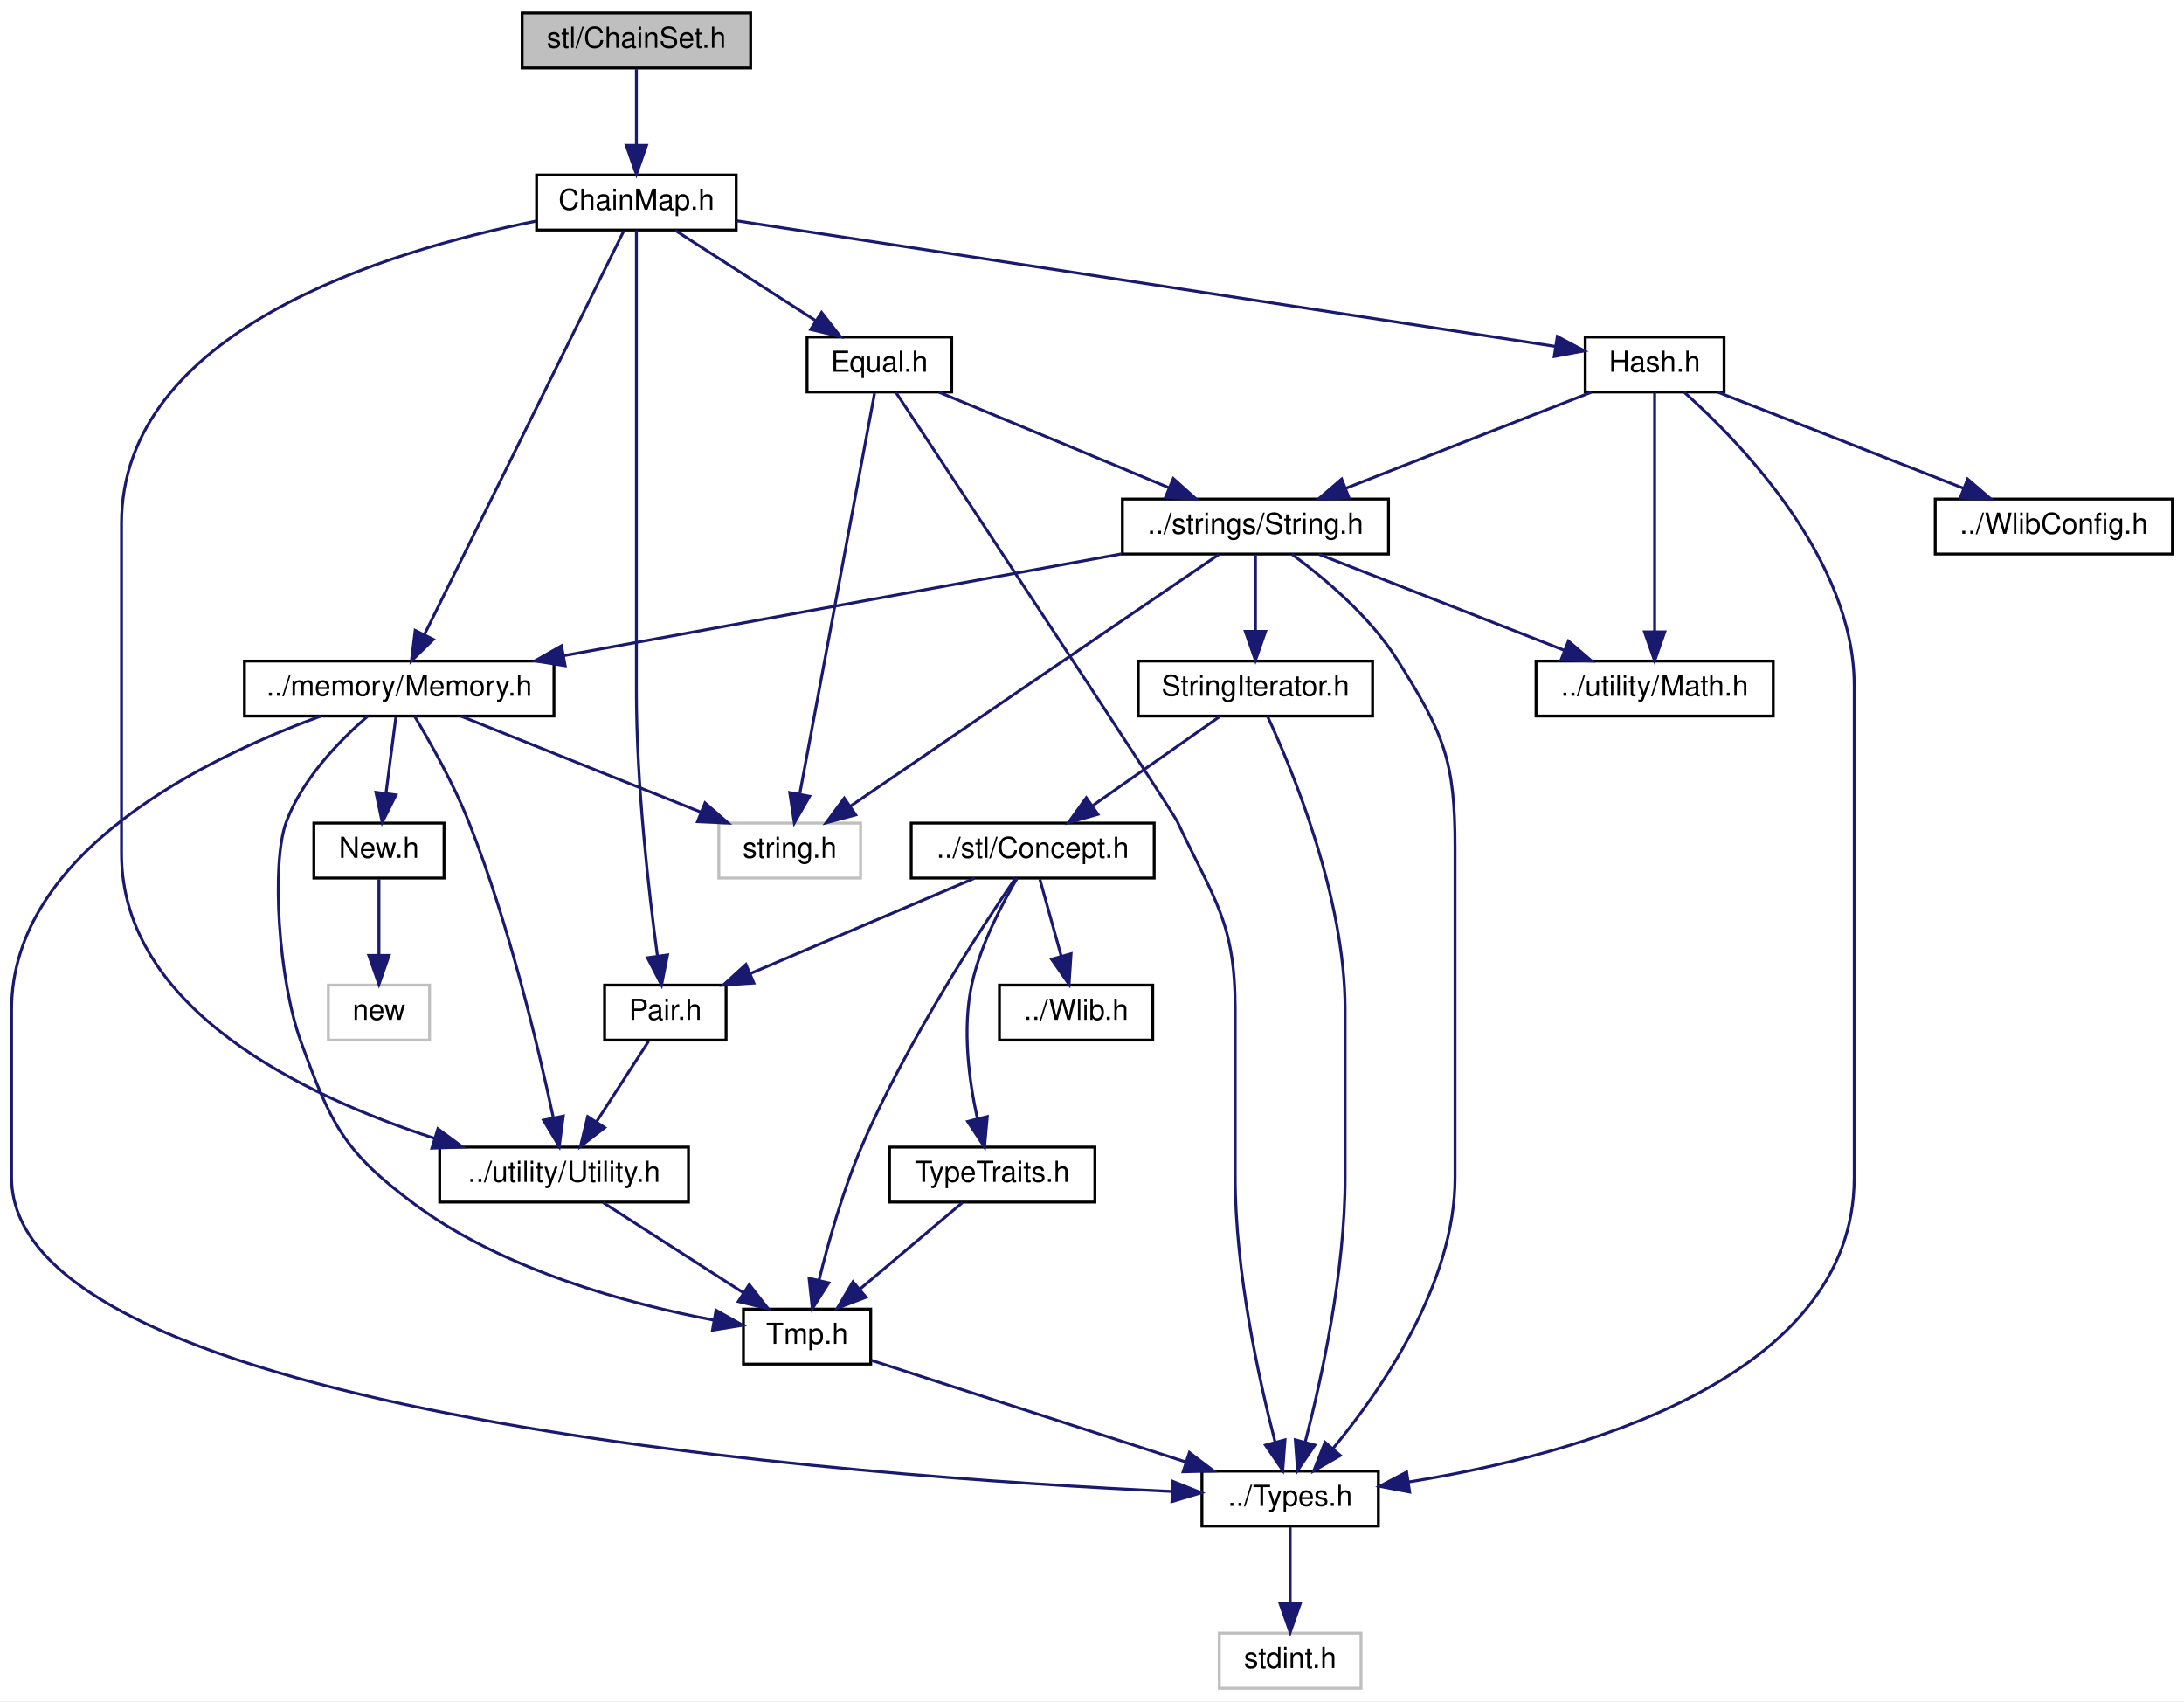
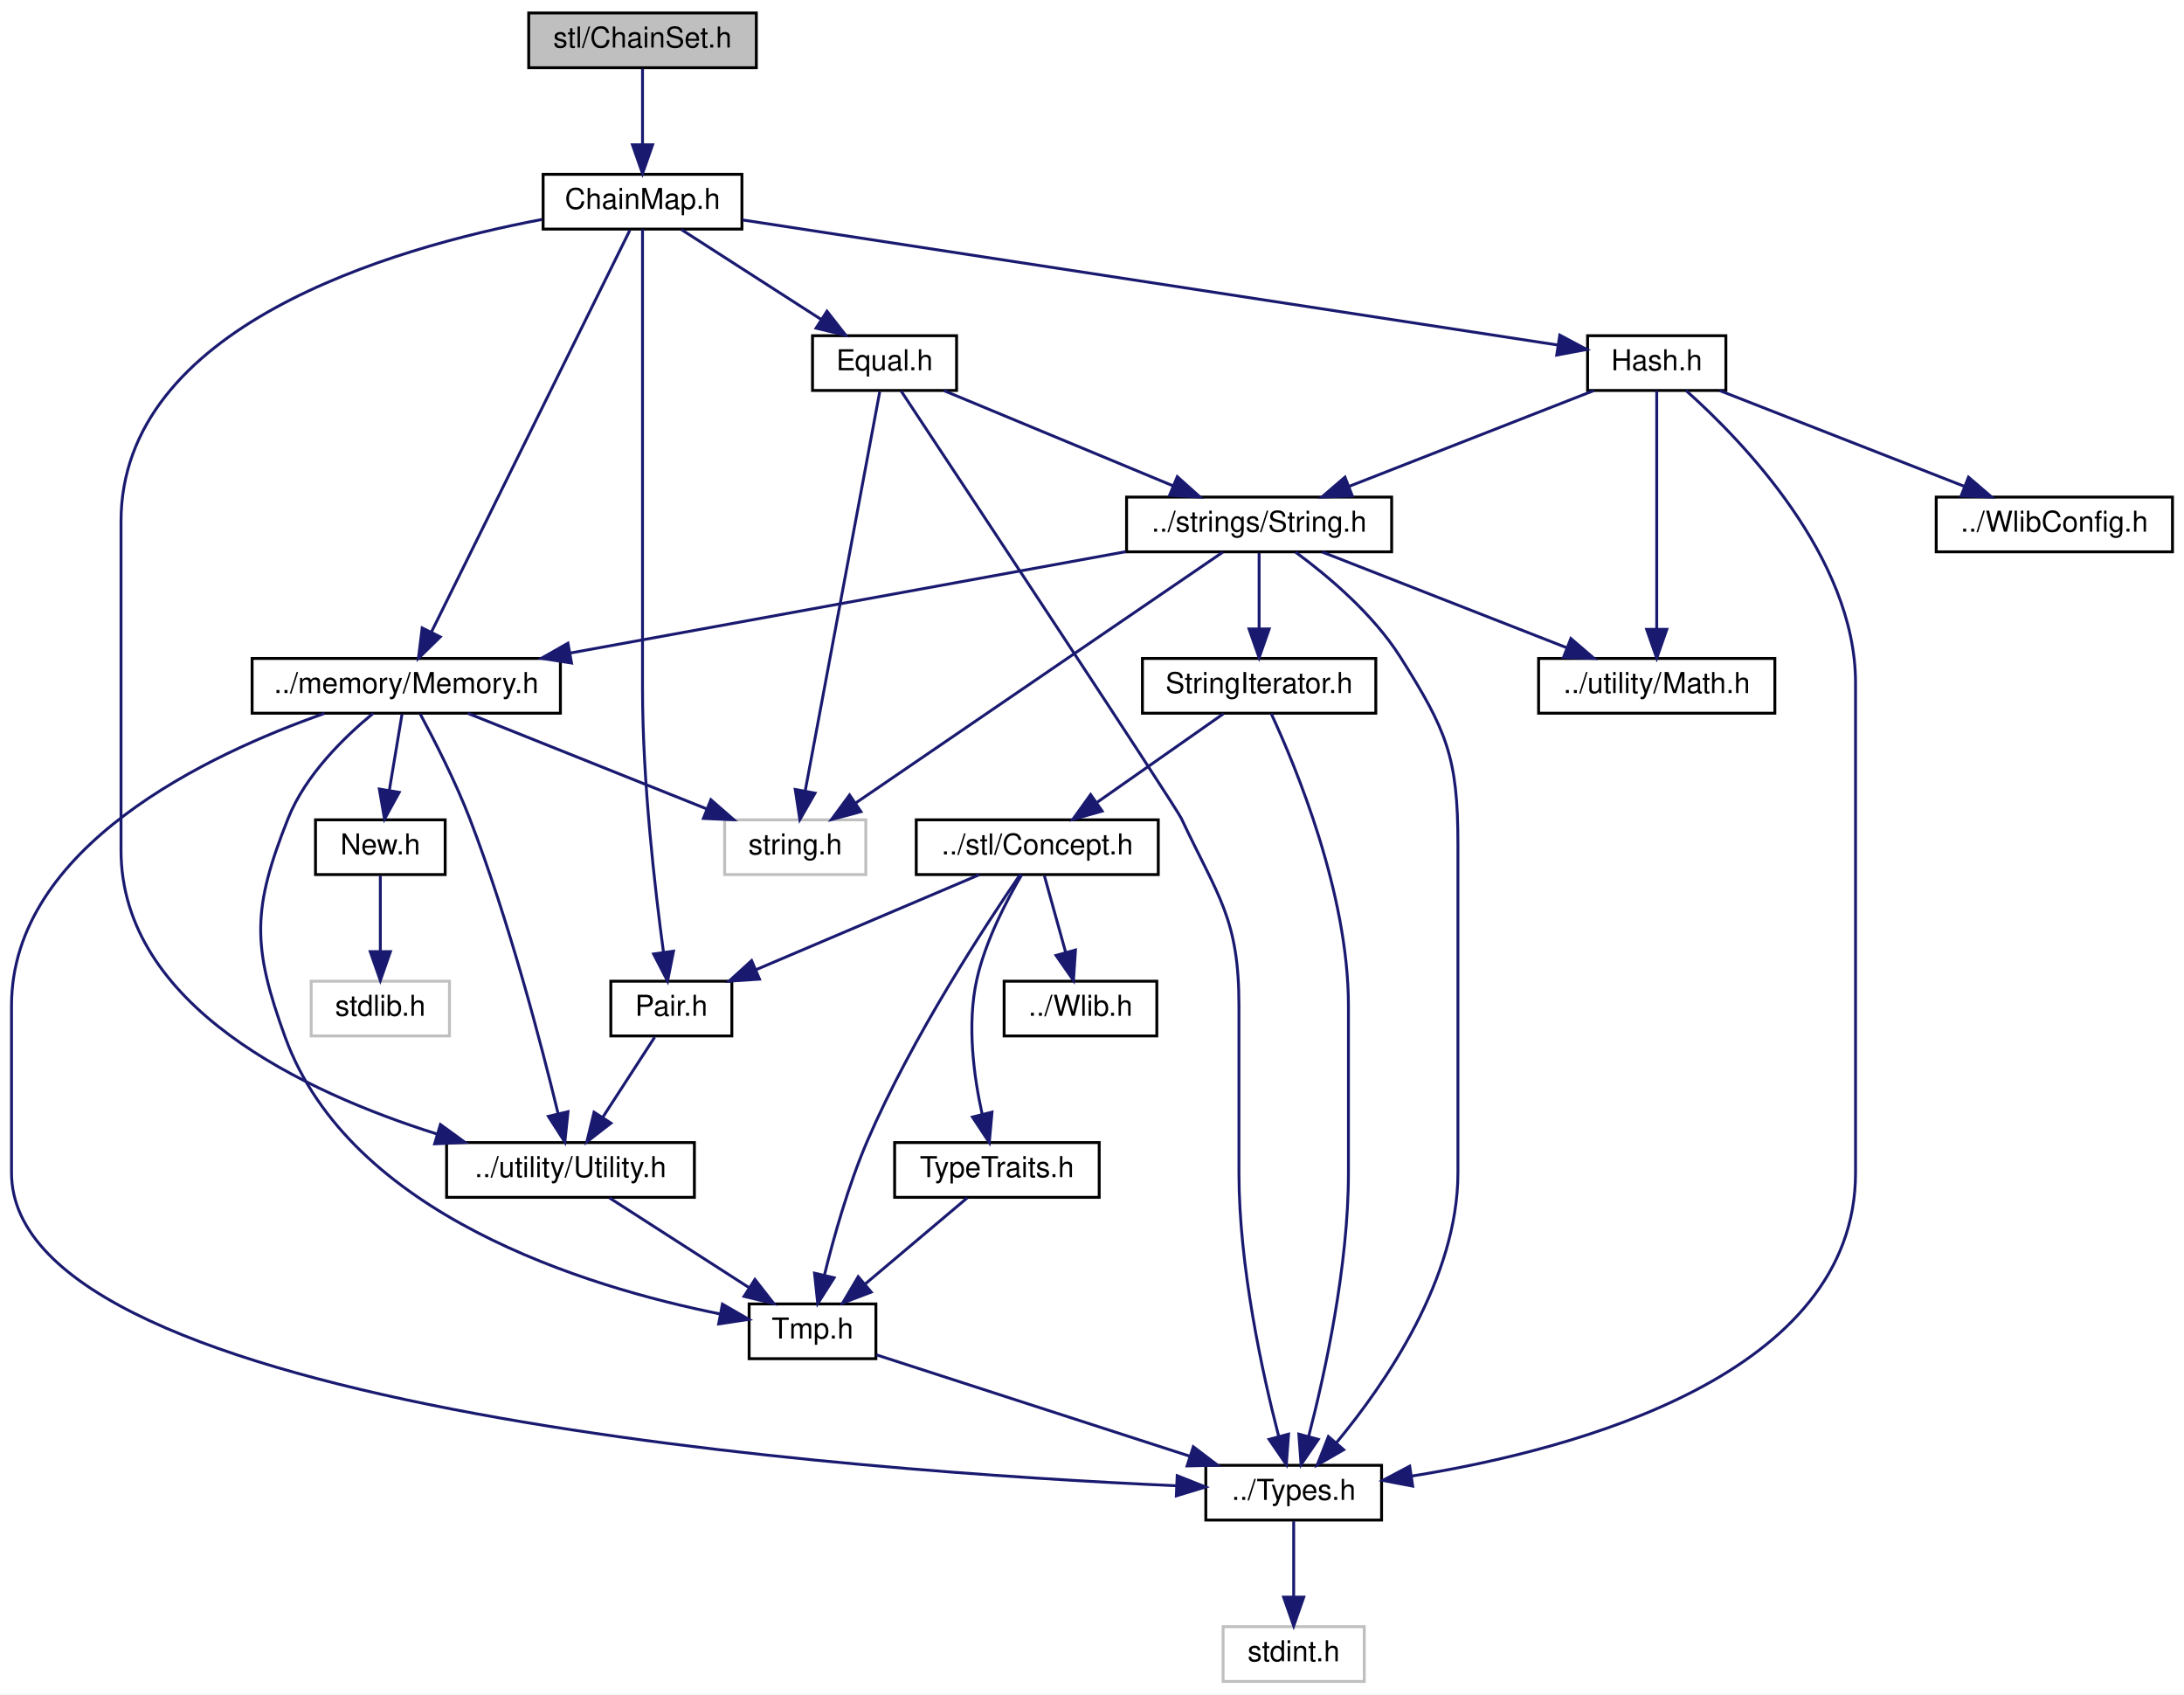
- <svg xmlns="http://www.w3.org/2000/svg" xmlns:xlink="http://www.w3.org/1999/xlink" width="755pt" height="588pt" viewBox="0.00 0.00 755.00 588.00">
+ <svg xmlns="http://www.w3.org/2000/svg" xmlns:xlink="http://www.w3.org/1999/xlink" width="758pt" height="588pt" viewBox="0.00 0.00 758.00 588.00">
  <g id="graph0" class="graph" transform="scale(1 1) rotate(0) translate(4 584)">
-     <polygon fill="white" stroke="none" points="-4,4 -4,-584 751,-584 751,4 -4,4" />
+     <polygon fill="white" stroke="none" points="-4,4 -4,-584 754,-584 754,4 -4,4" />
    <g id="node1" class="node">
-       <polygon fill="#bfbfbf" stroke="black" points="176.5,-560.5 176.5,-579.5 255.5,-579.5 255.5,-560.5 176.5,-560.5" />
-       <text text-anchor="middle" x="216" y="-567.5" font-family="Helvetica,sans-Serif" font-size="10.00">stl/ChainSet.h</text>
+       <polygon fill="#bfbfbf" stroke="black" points="179.5,-560.5 179.5,-579.5 258.5,-579.5 258.5,-560.5 179.5,-560.5" />
+       <text text-anchor="middle" x="219" y="-567.5" font-family="Helvetica,sans-Serif" font-size="10.00">stl/ChainSet.h</text>
    </g>
    <g id="node2" class="node">
      <g id="a_node2">
        <a xlink:href="../../d3/dbe/_chain_map_8h.html" target="_top" xlink:title="Hasher map implementation. ">
-           <polygon fill="white" stroke="black" points="181.5,-504.5 181.5,-523.5 250.5,-523.5 250.5,-504.5 181.5,-504.5" />
-           <text text-anchor="middle" x="216" y="-511.5" font-family="Helvetica,sans-Serif" font-size="10.00">ChainMap.h</text>
+           <polygon fill="white" stroke="black" points="184.5,-504.5 184.5,-523.5 253.5,-523.5 253.5,-504.5 184.5,-504.5" />
+           <text text-anchor="middle" x="219" y="-511.5" font-family="Helvetica,sans-Serif" font-size="10.00">ChainMap.h</text>
        </a>
      </g>
    </g>
    <g id="edge1" class="edge">
-       <path fill="none" stroke="midnightblue" d="M216,-560.083C216,-553.006 216,-542.861 216,-533.986" />
-       <polygon fill="midnightblue" stroke="midnightblue" points="219.5,-533.751 216,-523.751 212.5,-533.751 219.5,-533.751" />
+       <path fill="none" stroke="midnightblue" d="M219,-560.083C219,-553.006 219,-542.861 219,-533.986" />
+       <polygon fill="midnightblue" stroke="midnightblue" points="222.5,-533.751 219,-523.751 215.5,-533.751 222.5,-533.751" />
    </g>
    <g id="node3" class="node">
      <g id="a_node3">
        <a xlink:href="../../d2/dc2/_equal_8h.html" target="_top" xlink:title="Equal.h">
-           <polygon fill="white" stroke="black" points="275,-448.5 275,-467.5 325,-467.5 325,-448.5 275,-448.5" />
-           <text text-anchor="middle" x="300" y="-455.5" font-family="Helvetica,sans-Serif" font-size="10.00">Equal.h</text>
+           <polygon fill="white" stroke="black" points="278,-448.5 278,-467.5 328,-467.5 328,-448.5 278,-448.5" />
+           <text text-anchor="middle" x="303" y="-455.5" font-family="Helvetica,sans-Serif" font-size="10.00">Equal.h</text>
        </a>
      </g>
    </g>
    <g id="edge2" class="edge">
-       <path fill="none" stroke="midnightblue" d="M229.496,-504.324C242.6,-495.9 262.712,-482.971 278.107,-473.074" />
-       <polygon fill="midnightblue" stroke="midnightblue" points="280.018,-476.006 286.537,-467.655 276.233,-470.118 280.018,-476.006" />
+       <path fill="none" stroke="midnightblue" d="M232.496,-504.324C245.6,-495.9 265.712,-482.971 281.107,-473.074" />
+       <polygon fill="midnightblue" stroke="midnightblue" points="283.018,-476.006 289.537,-467.655 279.233,-470.118 283.018,-476.006" />
    </g>
    <g id="node10" class="node">
      <g id="a_node10">
        <a xlink:href="../../d4/dda/_pair_8h.html" target="_top" xlink:title="Implementation of a 2-element tuple. ">
-           <polygon fill="white" stroke="black" points="205,-224.5 205,-243.5 247,-243.5 247,-224.5 205,-224.5" />
-           <text text-anchor="middle" x="226" y="-231.5" font-family="Helvetica,sans-Serif" font-size="10.00">Pair.h</text>
+           <polygon fill="white" stroke="black" points="208,-224.5 208,-243.5 250,-243.5 250,-224.5 208,-224.5" />
+           <text text-anchor="middle" x="229" y="-231.5" font-family="Helvetica,sans-Serif" font-size="10.00">Pair.h</text>
        </a>
      </g>
    </g>
    <g id="edge33" class="edge">
-       <path fill="none" stroke="midnightblue" d="M216,-504.442C216,-485.936 216,-440.812 216,-403 216,-403 216,-403 216,-345 216,-312.816 220.298,-275.552 223.259,-253.702" />
-       <polygon fill="midnightblue" stroke="midnightblue" points="226.762,-253.925 224.693,-243.534 219.831,-252.947 226.762,-253.925" />
+       <path fill="none" stroke="midnightblue" d="M219,-504.442C219,-485.936 219,-440.812 219,-403 219,-403 219,-403 219,-345 219,-312.816 223.298,-275.552 226.259,-253.702" />
+       <polygon fill="midnightblue" stroke="midnightblue" points="229.762,-253.925 227.693,-243.534 222.831,-252.947 229.762,-253.925" />
    </g>
    <g id="node11" class="node">
      <g id="a_node11">
        <a xlink:href="../../db/d2a/_utility_8h.html" target="_top" xlink:title="Various helper functions. ">
-           <polygon fill="white" stroke="black" points="148,-168.5 148,-187.5 234,-187.5 234,-168.5 148,-168.5" />
-           <text text-anchor="middle" x="191" y="-175.5" font-family="Helvetica,sans-Serif" font-size="10.00">../utility/Utility.h</text>
+           <polygon fill="white" stroke="black" points="151,-168.5 151,-187.5 237,-187.5 237,-168.5 151,-168.5" />
+           <text text-anchor="middle" x="194" y="-175.5" font-family="Helvetica,sans-Serif" font-size="10.00">../utility/Utility.h</text>
        </a>
      </g>
    </g>
    <g id="edge35" class="edge">
-       <path fill="none" stroke="midnightblue" d="M181.257,-507.569C129.456,-497.275 38,-469.661 38,-403 38,-403 38,-403 38,-289 38,-235.205 101.124,-205.134 146.281,-190.505" />
-       <polygon fill="midnightblue" stroke="midnightblue" points="147.379,-193.829 155.899,-187.53 145.311,-187.141 147.379,-193.829" />
+       <path fill="none" stroke="midnightblue" d="M184.101,-507.847C131.505,-497.885 38,-470.66 38,-403 38,-403 38,-403 38,-289 38,-234.816 101.635,-204.974 147.62,-190.483" />
+       <polygon fill="midnightblue" stroke="midnightblue" points="148.855,-193.767 157.425,-187.538 146.841,-187.063 148.855,-193.767" />
    </g>
    <g id="node16" class="node">
      <g id="a_node16">
        <a xlink:href="../../d3/de6/_memory_8h.html" target="_top" xlink:title="Memory is a class that provides dynamic fixed size memory. ">
-           <polygon fill="white" stroke="black" points="80.5,-336.5 80.5,-355.5 187.5,-355.5 187.5,-336.5 80.5,-336.5" />
-           <text text-anchor="middle" x="134" y="-343.5" font-family="Helvetica,sans-Serif" font-size="10.00">../memory/Memory.h</text>
+           <polygon fill="white" stroke="black" points="83.5,-336.5 83.5,-355.5 190.5,-355.5 190.5,-336.5 83.5,-336.5" />
+           <text text-anchor="middle" x="137" y="-343.5" font-family="Helvetica,sans-Serif" font-size="10.00">../memory/Memory.h</text>
        </a>
      </g>
    </g>
    <g id="edge34" class="edge">
-       <path fill="none" stroke="midnightblue" d="M211.591,-504.075C198.572,-477.719 160.12,-399.878 142.724,-364.661" />
-       <polygon fill="midnightblue" stroke="midnightblue" points="145.799,-362.984 138.232,-355.568 139.523,-366.084 145.799,-362.984" />
+       <path fill="none" stroke="midnightblue" d="M214.591,-504.075C201.572,-477.719 163.12,-399.878 145.724,-364.661" />
+       <polygon fill="midnightblue" stroke="midnightblue" points="148.799,-362.984 141.232,-355.568 142.523,-366.084 148.799,-362.984" />
    </g>
    <g id="node19" class="node">
      <g id="a_node19">
        <a xlink:href="../../d2/dad/_hash_8h.html" target="_top" xlink:title="Hash.h">
-           <polygon fill="white" stroke="black" points="544,-448.5 544,-467.5 592,-467.5 592,-448.5 544,-448.5" />
-           <text text-anchor="middle" x="568" y="-455.5" font-family="Helvetica,sans-Serif" font-size="10.00">Hash.h</text>
+           <polygon fill="white" stroke="black" points="547,-448.5 547,-467.5 595,-467.5 595,-448.5 547,-448.5" />
+           <text text-anchor="middle" x="571" y="-455.5" font-family="Helvetica,sans-Serif" font-size="10.00">Hash.h</text>
        </a>
      </g>
    </g>
    <g id="edge28" class="edge">
-       <path fill="none" stroke="midnightblue" d="M250.714,-507.674C318.216,-497.319 466.42,-474.583 533.639,-464.271" />
-       <polygon fill="midnightblue" stroke="midnightblue" points="534.353,-467.703 543.707,-462.727 533.292,-460.784 534.353,-467.703" />
+       <path fill="none" stroke="midnightblue" d="M253.714,-507.674C321.216,-497.319 469.42,-474.583 536.639,-464.271" />
+       <polygon fill="midnightblue" stroke="midnightblue" points="537.353,-467.703 546.707,-462.727 536.292,-460.784 537.353,-467.703" />
    </g>
    <g id="node4" class="node">
-       <polygon fill="white" stroke="#bfbfbf" points="244.5,-280.5 244.5,-299.5 293.5,-299.5 293.5,-280.5 244.5,-280.5" />
-       <text text-anchor="middle" x="269" y="-287.5" font-family="Helvetica,sans-Serif" font-size="10.00">string.h</text>
+       <polygon fill="white" stroke="#bfbfbf" points="247.5,-280.5 247.5,-299.5 296.5,-299.5 296.5,-280.5 247.5,-280.5" />
+       <text text-anchor="middle" x="272" y="-287.5" font-family="Helvetica,sans-Serif" font-size="10.00">string.h</text>
    </g>
    <g id="edge3" class="edge">
-       <path fill="none" stroke="midnightblue" d="M298.333,-448.075C293.454,-421.945 279.124,-345.211 272.469,-309.577" />
-       <polygon fill="midnightblue" stroke="midnightblue" points="275.876,-308.756 270.6,-299.568 268.995,-310.041 275.876,-308.756" />
+       <path fill="none" stroke="midnightblue" d="M301.333,-448.075C296.454,-421.945 282.124,-345.211 275.469,-309.577" />
+       <polygon fill="midnightblue" stroke="midnightblue" points="278.876,-308.756 273.6,-299.568 271.995,-310.041 278.876,-308.756" />
    </g>
    <g id="node5" class="node">
      <g id="a_node5">
        <a xlink:href="../../d0/db6/_types_8h.html" target="_top" xlink:title="type definition of all the string types we will be using ">
-           <polygon fill="white" stroke="black" points="411.5,-56.5 411.5,-75.5 472.5,-75.5 472.5,-56.5 411.5,-56.5" />
-           <text text-anchor="middle" x="442" y="-63.5" font-family="Helvetica,sans-Serif" font-size="10.00">../Types.h</text>
+           <polygon fill="white" stroke="black" points="414.5,-56.5 414.5,-75.5 475.5,-75.5 475.5,-56.5 414.5,-56.5" />
+           <text text-anchor="middle" x="445" y="-63.5" font-family="Helvetica,sans-Serif" font-size="10.00">../Types.h</text>
        </a>
      </g>
    </g>
    <g id="edge4" class="edge">
-       <path fill="none" stroke="midnightblue" d="M305.714,-448.362C327.073,-416.064 401.101,-304.038 403,-300 415.862,-272.648 423,-265.225 423,-235 423,-235 423,-235 423,-177 423,-144.489 431.159,-107.35 436.784,-85.61" />
-       <polygon fill="midnightblue" stroke="midnightblue" points="440.218,-86.317 439.438,-75.751 433.459,-84.498 440.218,-86.317" />
+       <path fill="none" stroke="midnightblue" d="M308.714,-448.362C330.073,-416.064 404.101,-304.038 406,-300 418.862,-272.648 426,-265.225 426,-235 426,-235 426,-235 426,-177 426,-144.489 434.159,-107.35 439.784,-85.61" />
+       <polygon fill="midnightblue" stroke="midnightblue" points="443.218,-86.317 442.438,-75.751 436.459,-84.498 443.218,-86.317" />
    </g>
    <g id="node7" class="node">
      <g id="a_node7">
        <a xlink:href="../../db/db5/_string_8h.html" target="_top" xlink:title="../strings/String.h">
-           <polygon fill="white" stroke="black" points="384,-392.5 384,-411.5 476,-411.5 476,-392.5 384,-392.5" />
-           <text text-anchor="middle" x="430" y="-399.5" font-family="Helvetica,sans-Serif" font-size="10.00">../strings/String.h</text>
+           <polygon fill="white" stroke="black" points="387,-392.5 387,-411.5 479,-411.5 479,-392.5 387,-392.5" />
+           <text text-anchor="middle" x="433" y="-399.5" font-family="Helvetica,sans-Serif" font-size="10.00">../strings/String.h</text>
        </a>
      </g>
    </g>
    <g id="edge6" class="edge">
-       <path fill="none" stroke="midnightblue" d="M320.599,-448.444C341.993,-439.557 375.681,-425.563 400.024,-415.451" />
-       <polygon fill="midnightblue" stroke="midnightblue" points="401.605,-418.585 409.497,-411.516 398.92,-412.12 401.605,-418.585" />
+       <path fill="none" stroke="midnightblue" d="M323.599,-448.444C344.993,-439.557 378.681,-425.563 403.024,-415.451" />
+       <polygon fill="midnightblue" stroke="midnightblue" points="404.605,-418.585 412.497,-411.516 401.92,-412.12 404.605,-418.585" />
    </g>
    <g id="node6" class="node">
-       <polygon fill="white" stroke="#bfbfbf" points="417.5,-0.5 417.5,-19.5 466.5,-19.5 466.5,-0.5 417.5,-0.5" />
-       <text text-anchor="middle" x="442" y="-7.5" font-family="Helvetica,sans-Serif" font-size="10.00">stdint.h</text>
+       <polygon fill="white" stroke="#bfbfbf" points="420.5,-0.5 420.5,-19.5 469.5,-19.5 469.5,-0.5 420.5,-0.5" />
+       <text text-anchor="middle" x="445" y="-7.5" font-family="Helvetica,sans-Serif" font-size="10.00">stdint.h</text>
    </g>
    <g id="edge5" class="edge">
-       <path fill="none" stroke="midnightblue" d="M442,-56.083C442,-49.006 442,-38.861 442,-29.986" />
-       <polygon fill="midnightblue" stroke="midnightblue" points="445.5,-29.751 442,-19.751 438.5,-29.751 445.5,-29.751" />
+       <path fill="none" stroke="midnightblue" d="M445,-56.083C445,-49.006 445,-38.861 445,-29.986" />
+       <polygon fill="midnightblue" stroke="midnightblue" points="448.5,-29.751 445,-19.751 441.5,-29.751 448.5,-29.751" />
    </g>
    <g id="edge7" class="edge">
-       <path fill="none" stroke="midnightblue" d="M417.367,-392.368C389.739,-373.492 323.718,-328.385 289.837,-305.237" />
-       <polygon fill="midnightblue" stroke="midnightblue" points="291.806,-302.343 281.575,-299.591 287.857,-308.123 291.806,-302.343" />
+       <path fill="none" stroke="midnightblue" d="M420.367,-392.368C392.739,-373.492 326.718,-328.385 292.837,-305.237" />
+       <polygon fill="midnightblue" stroke="midnightblue" points="294.806,-302.343 284.575,-299.591 290.857,-308.123 294.806,-302.343" />
    </g>
    <g id="edge19" class="edge">
-       <path fill="none" stroke="midnightblue" d="M442.615,-392.424C453.7,-384.269 469.503,-371.04 479,-356 495.138,-330.443 499,-321.225 499,-291 499,-291 499,-291 499,-177 499,-140.3 473.679,-103.657 456.79,-83.297" />
-       <polygon fill="midnightblue" stroke="midnightblue" points="459.348,-80.904 450.167,-75.616 454.046,-85.475 459.348,-80.904" />
+       <path fill="none" stroke="midnightblue" d="M445.615,-392.424C456.7,-384.269 472.503,-371.04 482,-356 498.138,-330.443 502,-321.225 502,-291 502,-291 502,-291 502,-177 502,-140.3 476.679,-103.657 459.79,-83.297" />
+       <polygon fill="midnightblue" stroke="midnightblue" points="462.348,-80.904 453.167,-75.616 457.046,-85.475 462.348,-80.904" />
    </g>
    <g id="node8" class="node">
      <g id="a_node8">
        <a xlink:href="../../de/d0b/_string_iterator_8h.html" target="_top" xlink:title="StringIterator.h">
-           <polygon fill="white" stroke="black" points="389.5,-336.5 389.5,-355.5 470.5,-355.5 470.5,-336.5 389.5,-336.5" />
-           <text text-anchor="middle" x="430" y="-343.5" font-family="Helvetica,sans-Serif" font-size="10.00">StringIterator.h</text>
+           <polygon fill="white" stroke="black" points="392.5,-336.5 392.5,-355.5 473.5,-355.5 473.5,-336.5 392.5,-336.5" />
+           <text text-anchor="middle" x="433" y="-343.5" font-family="Helvetica,sans-Serif" font-size="10.00">StringIterator.h</text>
        </a>
      </g>
    </g>
    <g id="edge8" class="edge">
-       <path fill="none" stroke="midnightblue" d="M430,-392.083C430,-385.006 430,-374.861 430,-365.986" />
-       <polygon fill="midnightblue" stroke="midnightblue" points="433.5,-365.751 430,-355.751 426.5,-365.751 433.5,-365.751" />
+       <path fill="none" stroke="midnightblue" d="M433,-392.083C433,-385.006 433,-374.861 433,-365.986" />
+       <polygon fill="midnightblue" stroke="midnightblue" points="436.5,-365.751 433,-355.751 429.5,-365.751 436.5,-365.751" />
    </g>
    <g id="node15" class="node">
      <g id="a_node15">
        <a xlink:href="../../da/db8/_math_8h.html" target="_top" xlink:title="../utility/Math.h">
-           <polygon fill="white" stroke="black" points="527,-336.5 527,-355.5 609,-355.5 609,-336.5 527,-336.5" />
-           <text text-anchor="middle" x="568" y="-343.5" font-family="Helvetica,sans-Serif" font-size="10.00">../utility/Math.h</text>
+           <polygon fill="white" stroke="black" points="530,-336.5 530,-355.5 612,-355.5 612,-336.5 530,-336.5" />
+           <text text-anchor="middle" x="571" y="-343.5" font-family="Helvetica,sans-Serif" font-size="10.00">../utility/Math.h</text>
        </a>
      </g>
    </g>
    <g id="edge20" class="edge">
-       <path fill="none" stroke="midnightblue" d="M451.867,-392.444C474.779,-383.478 510.975,-369.314 536.866,-359.183" />
-       <polygon fill="midnightblue" stroke="midnightblue" points="538.199,-362.42 546.236,-355.516 535.648,-355.901 538.199,-362.42" />
+       <path fill="none" stroke="midnightblue" d="M454.867,-392.444C477.779,-383.478 513.975,-369.314 539.866,-359.183" />
+       <polygon fill="midnightblue" stroke="midnightblue" points="541.199,-362.42 549.236,-355.516 538.648,-355.901 541.199,-362.42" />
    </g>
    <g id="edge21" class="edge">
-       <path fill="none" stroke="midnightblue" d="M383.75,-392.562C331.706,-383.068 247.127,-367.638 191.031,-357.404" />
-       <polygon fill="midnightblue" stroke="midnightblue" points="191.368,-353.908 180.902,-355.556 190.112,-360.794 191.368,-353.908" />
+       <path fill="none" stroke="midnightblue" d="M386.75,-392.562C334.706,-383.068 250.127,-367.638 194.031,-357.404" />
+       <polygon fill="midnightblue" stroke="midnightblue" points="194.368,-353.908 183.902,-355.556 193.112,-360.794 194.368,-353.908" />
    </g>
    <g id="edge9" class="edge">
-       <path fill="none" stroke="midnightblue" d="M434.181,-336.393C442.642,-318.156 461,-274.087 461,-235 461,-235 461,-235 461,-177 461,-144.489 452.841,-107.35 447.216,-85.61" />
-       <polygon fill="midnightblue" stroke="midnightblue" points="450.541,-84.498 444.562,-75.751 443.782,-86.317 450.541,-84.498" />
+       <path fill="none" stroke="midnightblue" d="M437.181,-336.393C445.642,-318.156 464,-274.087 464,-235 464,-235 464,-235 464,-177 464,-144.489 455.841,-107.35 450.216,-85.61" />
+       <polygon fill="midnightblue" stroke="midnightblue" points="453.541,-84.498 447.562,-75.751 446.782,-86.317 453.541,-84.498" />
    </g>
    <g id="node9" class="node">
      <g id="a_node9">
        <a xlink:href="../../d8/dd7/_concept_8h.html" target="_top" xlink:title="Concept definitions. ">
-           <polygon fill="white" stroke="black" points="311,-280.5 311,-299.5 395,-299.5 395,-280.5 311,-280.5" />
-           <text text-anchor="middle" x="353" y="-287.5" font-family="Helvetica,sans-Serif" font-size="10.00">../stl/Concept.h</text>
+           <polygon fill="white" stroke="black" points="314,-280.5 314,-299.5 398,-299.5 398,-280.5 314,-280.5" />
+           <text text-anchor="middle" x="356" y="-287.5" font-family="Helvetica,sans-Serif" font-size="10.00">../stl/Concept.h</text>
        </a>
      </g>
    </g>
    <g id="edge10" class="edge">
-       <path fill="none" stroke="midnightblue" d="M417.629,-336.324C405.842,-328.058 387.868,-315.453 373.864,-305.632" />
-       <polygon fill="midnightblue" stroke="midnightblue" points="375.538,-302.531 365.341,-299.655 371.518,-308.262 375.538,-302.531" />
+       <path fill="none" stroke="midnightblue" d="M420.629,-336.324C408.842,-328.058 390.868,-315.453 376.864,-305.632" />
+       <polygon fill="midnightblue" stroke="midnightblue" points="378.538,-302.531 368.341,-299.655 374.518,-308.262 378.538,-302.531" />
    </g>
    <g id="edge11" class="edge">
-       <path fill="none" stroke="midnightblue" d="M332.876,-280.444C311.976,-271.557 279.065,-257.563 255.284,-247.451" />
-       <polygon fill="midnightblue" stroke="midnightblue" points="256.602,-244.208 246.029,-243.516 253.862,-250.65 256.602,-244.208" />
+       <path fill="none" stroke="midnightblue" d="M335.876,-280.444C314.976,-271.557 282.065,-257.563 258.284,-247.451" />
+       <polygon fill="midnightblue" stroke="midnightblue" points="259.602,-244.208 249.029,-243.516 256.862,-250.65 259.602,-244.208" />
    </g>
    <g id="node12" class="node">
      <g id="a_node12">
        <a xlink:href="../../d2/d37/_tmp_8h.html" target="_top" xlink:title="Template helper types, structs, and metafunctions. ">
-           <polygon fill="white" stroke="black" points="253,-112.5 253,-131.5 297,-131.5 297,-112.5 253,-112.5" />
-           <text text-anchor="middle" x="275" y="-119.5" font-family="Helvetica,sans-Serif" font-size="10.00">Tmp.h</text>
+           <polygon fill="white" stroke="black" points="256,-112.5 256,-131.5 300,-131.5 300,-112.5 256,-112.5" />
+           <text text-anchor="middle" x="278" y="-119.5" font-family="Helvetica,sans-Serif" font-size="10.00">Tmp.h</text>
        </a>
      </g>
    </g>
    <g id="edge18" class="edge">
-       <path fill="none" stroke="midnightblue" d="M347.036,-280.464C335.428,-263.529 309.578,-224.185 294,-188 287.462,-172.814 282.374,-154.698 279.115,-141.454" />
-       <polygon fill="midnightblue" stroke="midnightblue" points="282.506,-140.583 276.817,-131.645 275.691,-142.18 282.506,-140.583" />
+       <path fill="none" stroke="midnightblue" d="M350.036,-280.464C338.428,-263.529 312.578,-224.185 297,-188 290.462,-172.814 285.374,-154.698 282.115,-141.454" />
+       <polygon fill="midnightblue" stroke="midnightblue" points="285.506,-140.583 279.817,-131.645 278.691,-142.18 285.506,-140.583" />
    </g>
    <g id="node13" class="node">
      <g id="a_node13">
        <a xlink:href="../../d4/dd5/_type_traits_8h.html" target="_top" xlink:title="Metafunctions for types. ">
-           <polygon fill="white" stroke="black" points="303.5,-168.5 303.5,-187.5 374.5,-187.5 374.5,-168.5 303.5,-168.5" />
-           <text text-anchor="middle" x="339" y="-175.5" font-family="Helvetica,sans-Serif" font-size="10.00">TypeTraits.h</text>
+           <polygon fill="white" stroke="black" points="306.5,-168.5 306.5,-187.5 377.5,-187.5 377.5,-168.5 306.5,-168.5" />
+           <text text-anchor="middle" x="342" y="-175.5" font-family="Helvetica,sans-Serif" font-size="10.00">TypeTraits.h</text>
        </a>
      </g>
    </g>
    <g id="edge15" class="edge">
-       <path fill="none" stroke="midnightblue" d="M347.616,-280.443C342.444,-271.678 334.988,-257.467 332,-244 328.543,-228.418 330.996,-210.341 333.91,-197.212" />
-       <polygon fill="midnightblue" stroke="midnightblue" points="337.305,-198.063 336.346,-187.511 330.516,-196.358 337.305,-198.063" />
+       <path fill="none" stroke="midnightblue" d="M350.616,-280.443C345.444,-271.678 337.988,-257.467 335,-244 331.543,-228.418 333.996,-210.341 336.91,-197.212" />
+       <polygon fill="midnightblue" stroke="midnightblue" points="340.305,-198.063 339.346,-187.511 333.516,-196.358 340.305,-198.063" />
    </g>
    <g id="node14" class="node">
      <g id="a_node14">
        <a xlink:href="../../d2/db4/_wlib_8h.html" target="_top" xlink:title="../Wlib.h">
-           <polygon fill="white" stroke="black" points="341.5,-224.5 341.5,-243.5 394.5,-243.5 394.5,-224.5 341.5,-224.5" />
-           <text text-anchor="middle" x="368" y="-231.5" font-family="Helvetica,sans-Serif" font-size="10.00">../Wlib.h</text>
+           <polygon fill="white" stroke="black" points="344.5,-224.5 344.5,-243.5 397.5,-243.5 397.5,-224.5 344.5,-224.5" />
+           <text text-anchor="middle" x="371" y="-231.5" font-family="Helvetica,sans-Serif" font-size="10.00">../Wlib.h</text>
        </a>
      </g>
    </g>
    <g id="edge17" class="edge">
-       <path fill="none" stroke="midnightblue" d="M355.477,-280.083C357.486,-272.849 360.386,-262.409 362.89,-253.397" />
-       <polygon fill="midnightblue" stroke="midnightblue" points="366.265,-254.323 365.569,-243.751 359.52,-252.449 366.265,-254.323" />
+       <path fill="none" stroke="midnightblue" d="M358.477,-280.083C360.486,-272.849 363.386,-262.409 365.89,-253.397" />
+       <polygon fill="midnightblue" stroke="midnightblue" points="369.265,-254.323 368.569,-243.751 362.52,-252.449 369.265,-254.323" />
    </g>
    <g id="edge12" class="edge">
-       <path fill="none" stroke="midnightblue" d="M220.22,-224.083C215.328,-216.534 208.173,-205.495 202.167,-196.23" />
-       <polygon fill="midnightblue" stroke="midnightblue" points="205.048,-194.239 196.672,-187.751 199.174,-198.046 205.048,-194.239" />
+       <path fill="none" stroke="midnightblue" d="M223.22,-224.083C218.328,-216.534 211.173,-205.495 205.167,-196.23" />
+       <polygon fill="midnightblue" stroke="midnightblue" points="208.048,-194.239 199.672,-187.751 202.174,-198.046 208.048,-194.239" />
    </g>
    <g id="edge13" class="edge">
-       <path fill="none" stroke="midnightblue" d="M204.496,-168.324C217.6,-159.9 237.712,-146.971 253.107,-137.074" />
-       <polygon fill="midnightblue" stroke="midnightblue" points="255.018,-140.006 261.537,-131.655 251.233,-134.118 255.018,-140.006" />
+       <path fill="none" stroke="midnightblue" d="M207.496,-168.324C220.6,-159.9 240.712,-146.971 256.107,-137.074" />
+       <polygon fill="midnightblue" stroke="midnightblue" points="258.018,-140.006 264.537,-131.655 254.233,-134.118 258.018,-140.006" />
    </g>
    <g id="edge14" class="edge">
-       <path fill="none" stroke="midnightblue" d="M297.176,-113.829C324.917,-104.859 372.782,-89.382 405.85,-78.689" />
-       <polygon fill="midnightblue" stroke="midnightblue" points="407.16,-81.944 415.598,-75.537 405.006,-75.284 407.16,-81.944" />
+       <path fill="none" stroke="midnightblue" d="M300.176,-113.829C327.917,-104.859 375.782,-89.382 408.85,-78.689" />
+       <polygon fill="midnightblue" stroke="midnightblue" points="410.16,-81.944 418.598,-75.537 408.006,-75.284 410.16,-81.944" />
    </g>
    <g id="edge16" class="edge">
-       <path fill="none" stroke="midnightblue" d="M328.717,-168.324C319.164,-160.263 304.72,-148.077 293.216,-138.369" />
-       <polygon fill="midnightblue" stroke="midnightblue" points="295.37,-135.608 285.47,-131.834 290.856,-140.958 295.37,-135.608" />
+       <path fill="none" stroke="midnightblue" d="M331.717,-168.324C322.164,-160.263 307.72,-148.077 296.216,-138.369" />
+       <polygon fill="midnightblue" stroke="midnightblue" points="298.37,-135.608 288.47,-131.834 293.856,-140.958 298.37,-135.608" />
    </g>
    <g id="edge22" class="edge">
-       <path fill="none" stroke="midnightblue" d="M155.391,-336.444C177.707,-327.517 212.903,-313.439 238.208,-303.317" />
-       <polygon fill="midnightblue" stroke="midnightblue" points="239.724,-306.48 247.709,-299.516 237.124,-299.981 239.724,-306.48" />
+       <path fill="none" stroke="midnightblue" d="M158.391,-336.444C180.707,-327.517 215.903,-313.439 241.208,-303.317" />
+       <polygon fill="midnightblue" stroke="midnightblue" points="242.724,-306.48 250.709,-299.516 240.124,-299.981 242.724,-306.48" />
    </g>
    <g id="edge24" class="edge">
-       <path fill="none" stroke="midnightblue" d="M106.883,-336.471C67.728,-322.267 0,-289.779 0,-235 0,-235 0,-235 0,-177 0,-94.745 291.899,-73.535 401.272,-68.475" />
-       <polygon fill="midnightblue" stroke="midnightblue" points="401.434,-71.971 411.27,-68.034 401.126,-64.978 401.434,-71.971" />
+       <path fill="none" stroke="midnightblue" d="M108.614,-336.424C68.485,-322.338 0,-290.21 0,-235 0,-235 0,-235 0,-177 0,-94.123 294.565,-73.289 404.379,-68.402" />
+       <polygon fill="midnightblue" stroke="midnightblue" points="404.57,-71.897 414.413,-67.978 404.274,-64.904 404.57,-71.897" />
    </g>
    <g id="edge23" class="edge">
-       <path fill="none" stroke="midnightblue" d="M139.387,-336.316C144.703,-327.453 152.77,-313.166 158,-300 171.948,-264.886 182.149,-221.783 187.274,-197.653" />
-       <polygon fill="midnightblue" stroke="midnightblue" points="190.73,-198.224 189.322,-187.723 183.874,-196.81 190.73,-198.224" />
+       <path fill="none" stroke="midnightblue" d="M141.848,-336.238C146.651,-327.314 153.993,-312.982 159,-300 172.656,-264.597 183.88,-221.596 189.694,-197.563" />
+       <polygon fill="midnightblue" stroke="midnightblue" points="193.137,-198.214 192.038,-187.677 186.326,-196.6 193.137,-198.214" />
    </g>
    <g id="edge25" class="edge">
-       <path fill="none" stroke="midnightblue" d="M123.01,-336.365C113.547,-328.171 100.564,-314.917 95,-300 89.616,-285.568 92.323,-245.117 100,-224 110.363,-195.495 114.691,-186.137 139,-168 169.89,-144.952 213.218,-133.318 242.606,-127.725" />
-       <polygon fill="midnightblue" stroke="midnightblue" points="243.518,-131.118 252.754,-125.928 242.297,-124.226 243.518,-131.118" />
+       <path fill="none" stroke="midnightblue" d="M125.524,-336.464C115.628,-328.337 102.013,-315.125 96,-300 83.521,-268.609 83.445,-255.743 95,-224 117.457,-162.312 199.562,-137.372 245.797,-128.049" />
+       <polygon fill="midnightblue" stroke="midnightblue" points="246.725,-131.436 255.904,-126.145 245.428,-124.557 246.725,-131.436" />
    </g>
    <g id="node17" class="node">
      <g id="a_node17">
        <a xlink:href="../../d9/d8a/_new_8h.html" target="_top" xlink:title="New operators defined for Arduino boards and for other boards use the normal new. ...">
-           <polygon fill="white" stroke="black" points="104.5,-280.5 104.5,-299.5 149.5,-299.5 149.5,-280.5 104.5,-280.5" />
-           <text text-anchor="middle" x="127" y="-287.5" font-family="Helvetica,sans-Serif" font-size="10.00">New.h</text>
+           <polygon fill="white" stroke="black" points="105.5,-280.5 105.5,-299.5 150.5,-299.5 150.5,-280.5 105.5,-280.5" />
+           <text text-anchor="middle" x="128" y="-287.5" font-family="Helvetica,sans-Serif" font-size="10.00">New.h</text>
        </a>
      </g>
    </g>
    <g id="edge26" class="edge">
-       <path fill="none" stroke="midnightblue" d="M132.844,-336.083C131.916,-328.927 130.582,-318.635 129.423,-309.691" />
-       <polygon fill="midnightblue" stroke="midnightblue" points="132.891,-309.218 128.134,-299.751 125.949,-310.118 132.891,-309.218" />
+       <path fill="none" stroke="midnightblue" d="M135.514,-336.083C134.321,-328.927 132.606,-318.635 131.115,-309.691" />
+       <polygon fill="midnightblue" stroke="midnightblue" points="134.555,-309.04 129.459,-299.751 127.65,-310.19 134.555,-309.04" />
    </g>
    <g id="node18" class="node">
-       <polygon fill="white" stroke="#bfbfbf" points="109.5,-224.5 109.5,-243.5 144.5,-243.5 144.5,-224.5 109.5,-224.5" />
-       <text text-anchor="middle" x="127" y="-231.5" font-family="Helvetica,sans-Serif" font-size="10.00">new</text>
+       <polygon fill="white" stroke="#bfbfbf" points="104,-224.5 104,-243.5 152,-243.5 152,-224.5 104,-224.5" />
+       <text text-anchor="middle" x="128" y="-231.5" font-family="Helvetica,sans-Serif" font-size="10.00">stdlib.h</text>
    </g>
    <g id="edge27" class="edge">
-       <path fill="none" stroke="midnightblue" d="M127,-280.083C127,-273.006 127,-262.861 127,-253.986" />
-       <polygon fill="midnightblue" stroke="midnightblue" points="130.5,-253.751 127,-243.751 123.5,-253.751 130.5,-253.751" />
+       <path fill="none" stroke="midnightblue" d="M128,-280.083C128,-273.006 128,-262.861 128,-253.986" />
+       <polygon fill="midnightblue" stroke="midnightblue" points="131.5,-253.751 128,-243.751 124.5,-253.751 131.5,-253.751" />
    </g>
    <g id="edge29" class="edge">
-       <path fill="none" stroke="midnightblue" d="M578.181,-448.465C597.375,-431.355 637,-390.734 637,-347 637,-347 637,-347 637,-177 637,-106.927 540.296,-80.996 483.088,-71.786" />
-       <polygon fill="midnightblue" stroke="midnightblue" points="483.308,-68.28 472.898,-70.254 482.267,-75.202 483.308,-68.28" />
+       <path fill="none" stroke="midnightblue" d="M581.181,-448.465C600.375,-431.355 640,-390.734 640,-347 640,-347 640,-347 640,-177 640,-106.927 543.296,-80.996 486.088,-71.786" />
+       <polygon fill="midnightblue" stroke="midnightblue" points="486.308,-68.28 475.898,-70.254 485.267,-75.202 486.308,-68.28" />
    </g>
    <g id="edge32" class="edge">
-       <path fill="none" stroke="midnightblue" d="M546.133,-448.444C523.221,-439.478 487.025,-425.314 461.134,-415.183" />
-       <polygon fill="midnightblue" stroke="midnightblue" points="462.352,-411.901 451.764,-411.516 459.801,-418.42 462.352,-411.901" />
+       <path fill="none" stroke="midnightblue" d="M549.133,-448.444C526.221,-439.478 490.025,-425.314 464.134,-415.183" />
+       <polygon fill="midnightblue" stroke="midnightblue" points="465.352,-411.901 454.764,-411.516 462.801,-418.42 465.352,-411.901" />
    </g>
    <g id="edge31" class="edge">
-       <path fill="none" stroke="midnightblue" d="M568,-448.368C568,-430.617 568,-389.666 568,-365.597" />
-       <polygon fill="midnightblue" stroke="midnightblue" points="571.5,-365.591 568,-355.591 564.5,-365.591 571.5,-365.591" />
+       <path fill="none" stroke="midnightblue" d="M571,-448.368C571,-430.617 571,-389.666 571,-365.597" />
+       <polygon fill="midnightblue" stroke="midnightblue" points="574.5,-365.591 571,-355.591 567.5,-365.591 574.5,-365.591" />
    </g>
    <g id="node20" class="node">
      <g id="a_node20">
        <a xlink:href="../../d2/ddf/_wlib_config_8h.html" target="_top" xlink:title="Some basic definitions for compilers. ">
-           <polygon fill="white" stroke="black" points="665,-392.5 665,-411.5 747,-411.5 747,-392.5 665,-392.5" />
-           <text text-anchor="middle" x="706" y="-399.5" font-family="Helvetica,sans-Serif" font-size="10.00">../WlibConfig.h</text>
+           <polygon fill="white" stroke="black" points="668,-392.5 668,-411.5 750,-411.5 750,-392.5 668,-392.5" />
+           <text text-anchor="middle" x="709" y="-399.5" font-family="Helvetica,sans-Serif" font-size="10.00">../WlibConfig.h</text>
        </a>
      </g>
    </g>
    <g id="edge30" class="edge">
-       <path fill="none" stroke="midnightblue" d="M589.867,-448.444C612.779,-439.478 648.975,-425.314 674.866,-415.183" />
-       <polygon fill="midnightblue" stroke="midnightblue" points="676.199,-418.42 684.236,-411.516 673.648,-411.901 676.199,-418.42" />
+       <path fill="none" stroke="midnightblue" d="M592.867,-448.444C615.779,-439.478 651.975,-425.314 677.866,-415.183" />
+       <polygon fill="midnightblue" stroke="midnightblue" points="679.199,-418.42 687.236,-411.516 676.648,-411.901 679.199,-418.42" />
    </g>
  </g>
</svg>
